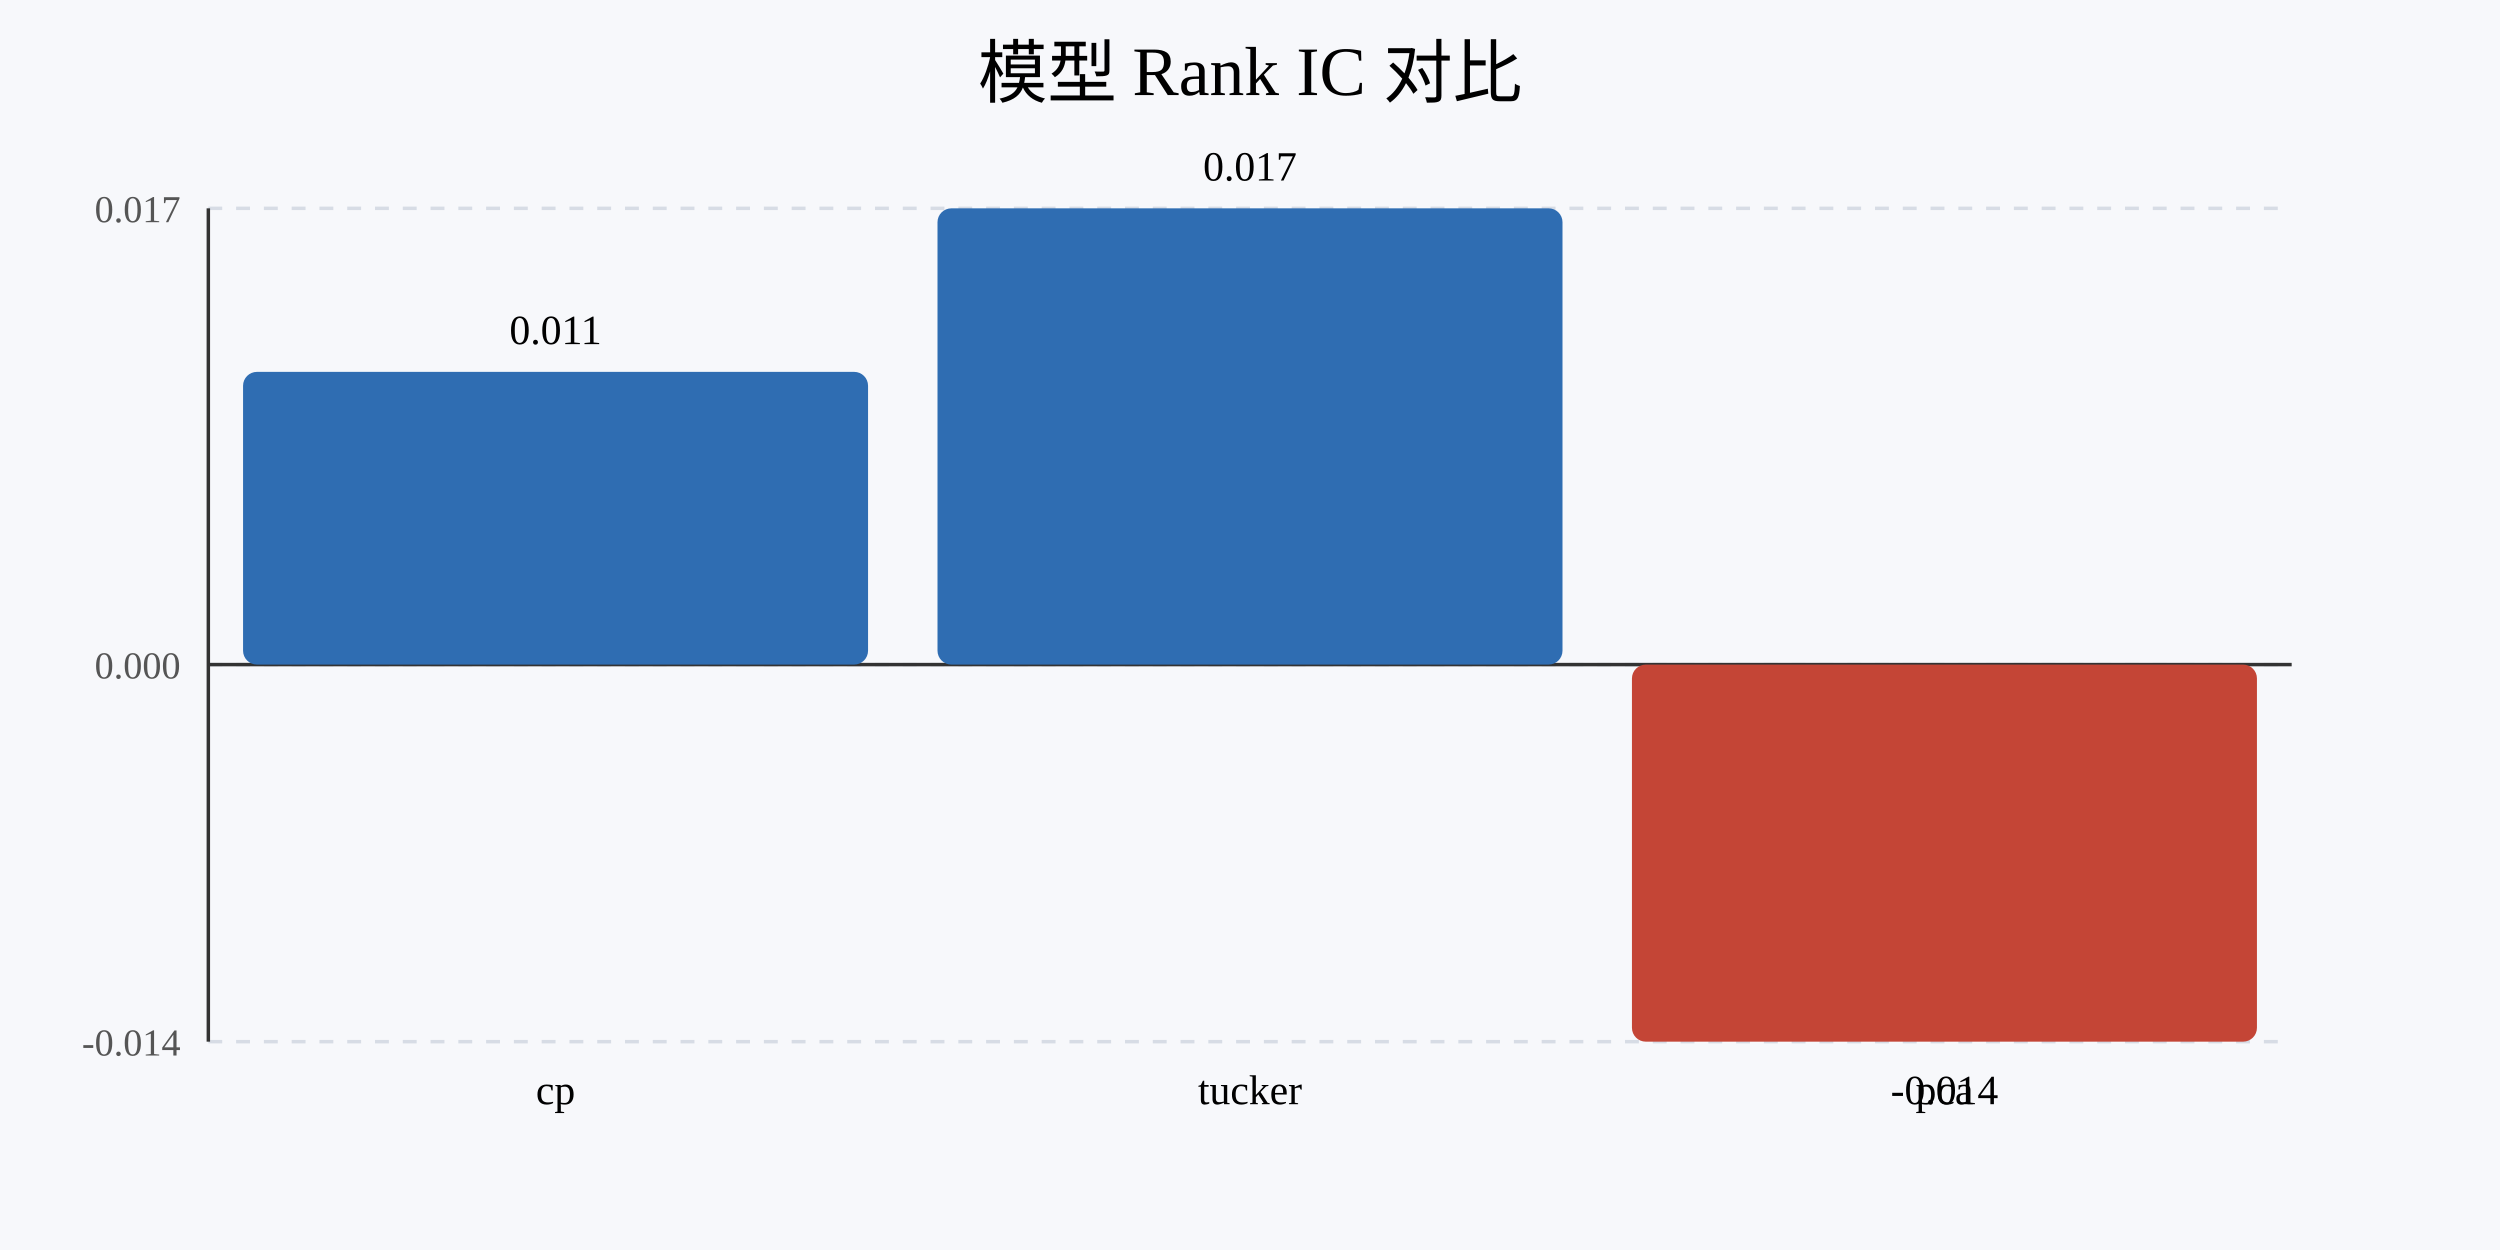
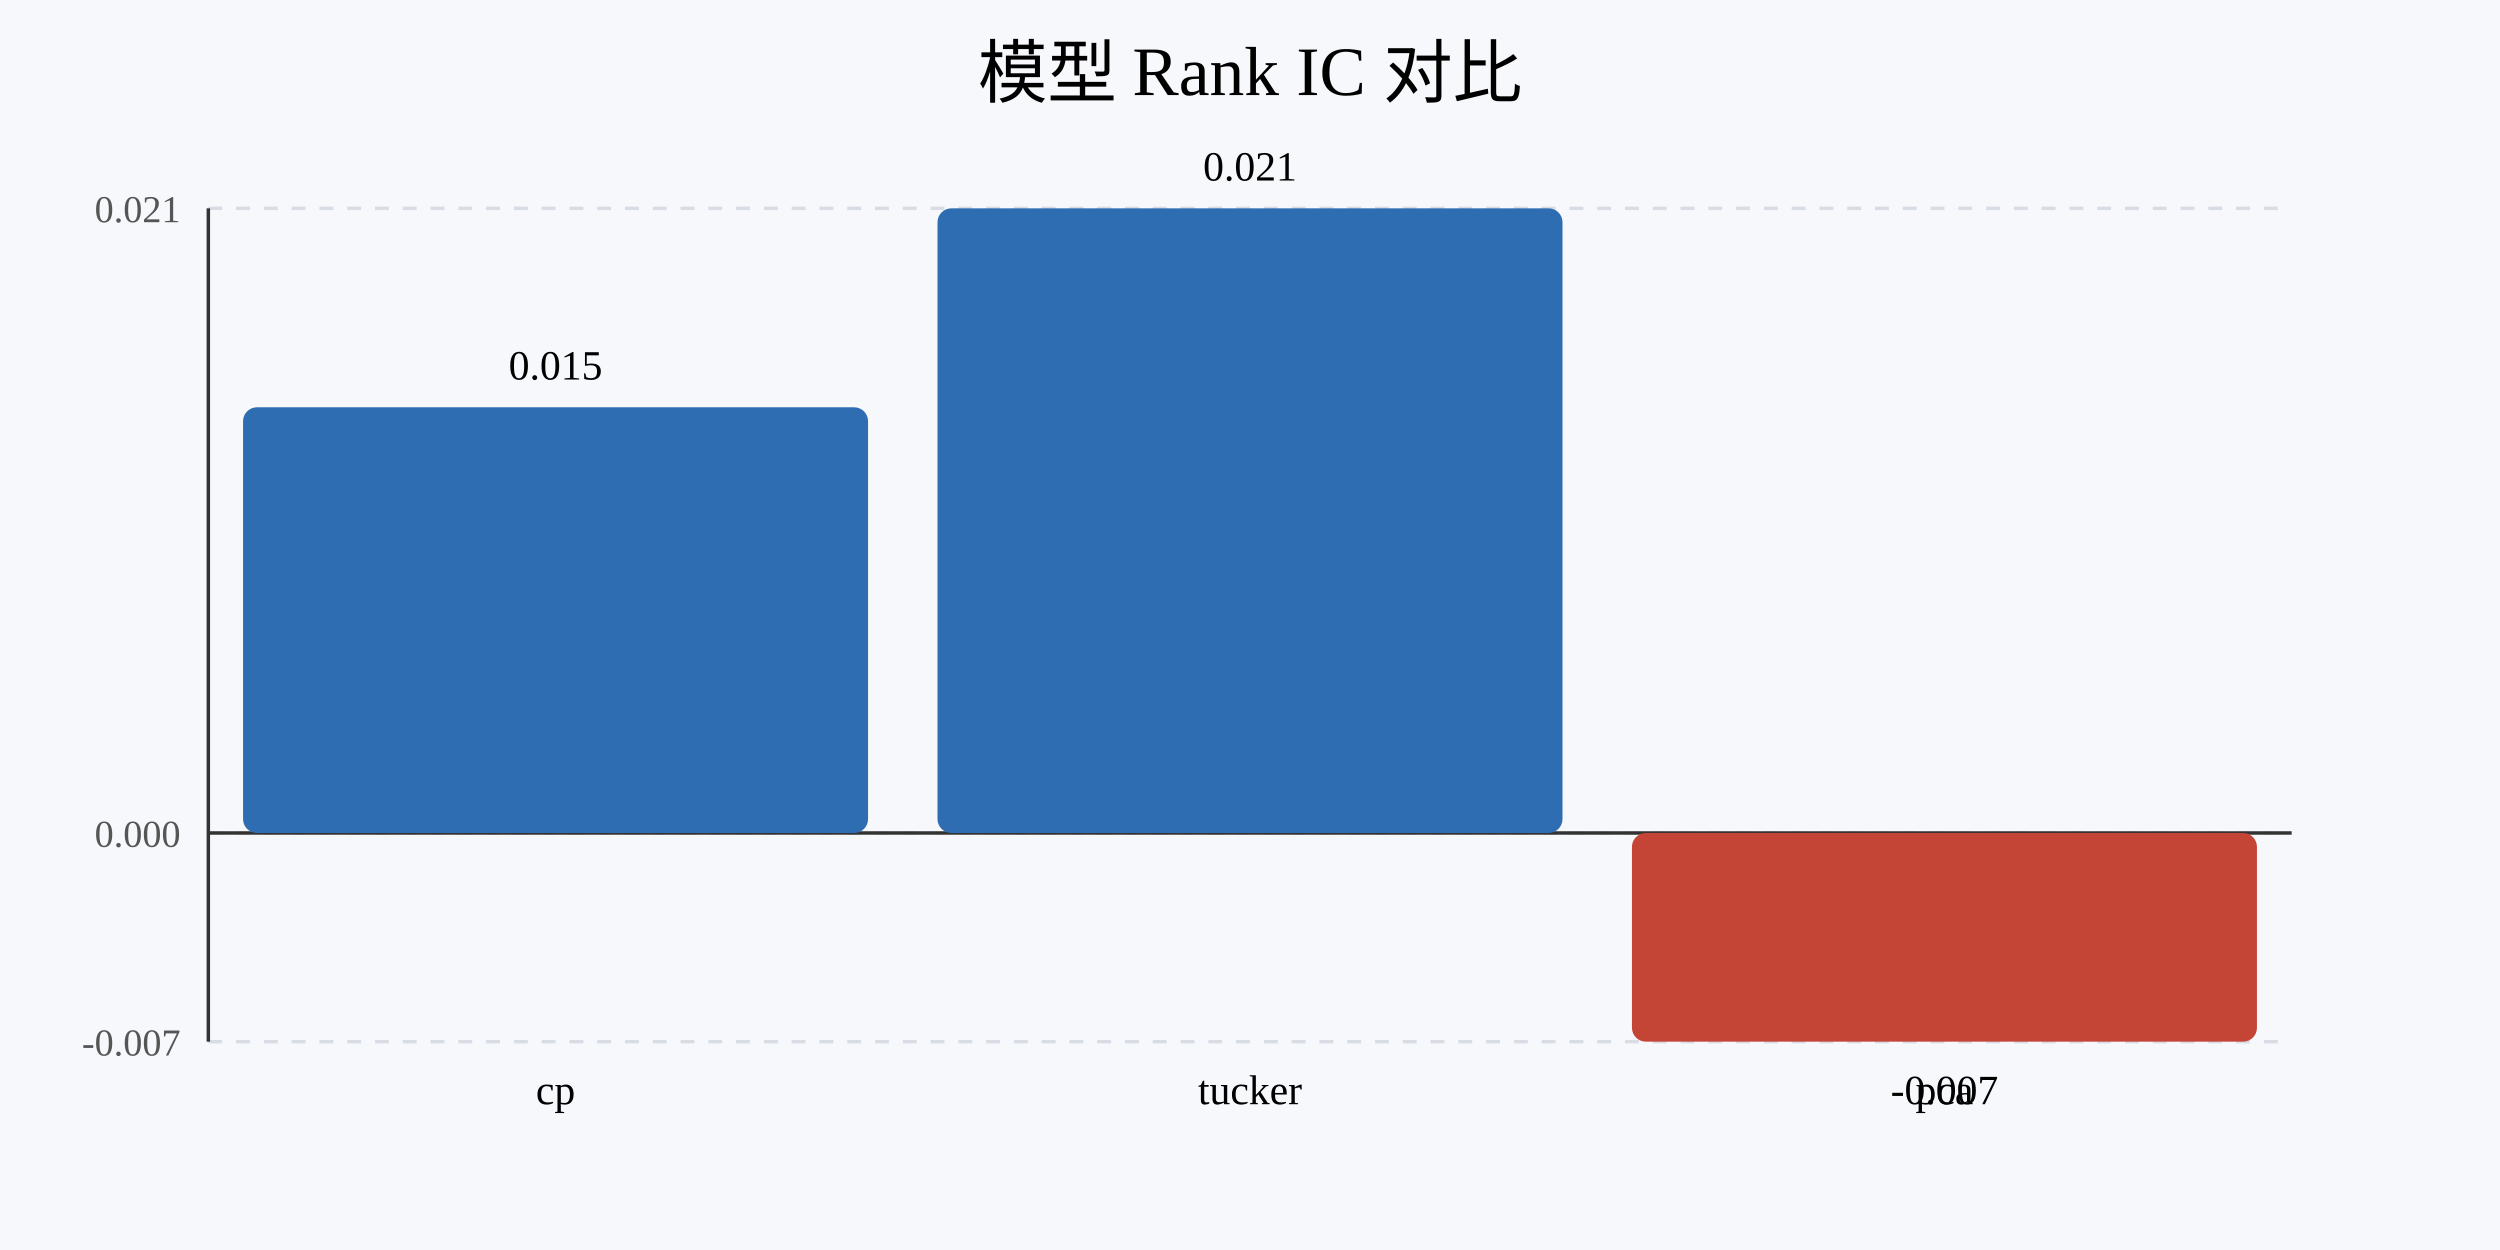
<svg xmlns="http://www.w3.org/2000/svg" width="720" height="360">
  <rect width="100%" height="100%" fill="#f7f8fb" />
  <text x="360.0" y="28" text-anchor="middle" font-size="20">模型 Rank IC 对比</text>
  <line x1="60" y1="60.0" x2="660" y2="60.0" stroke="#d7dce5" stroke-dasharray="4 4" />
-   <text x="52" y="64.0" text-anchor="end" font-size="11" fill="#555">0.017</text>
-   <line x1="60" y1="191.4" x2="660" y2="191.4" stroke="#d7dce5" stroke-dasharray="4 4" />
-   <text x="52" y="195.4" text-anchor="end" font-size="11" fill="#555">0.000</text>
+   <text x="52" y="64.0" text-anchor="end" font-size="11" fill="#555">0.021</text>
+   <line x1="60" y1="239.9" x2="660" y2="239.9" stroke="#d7dce5" stroke-dasharray="4 4" />
+   <text x="52" y="243.9" text-anchor="end" font-size="11" fill="#555">0.000</text>
  <line x1="60" y1="300.0" x2="660" y2="300.0" stroke="#d7dce5" stroke-dasharray="4 4" />
-   <text x="52" y="304.0" text-anchor="end" font-size="11" fill="#555">-0.014</text>
-   <line x1="60" y1="191.4" x2="660" y2="191.4" stroke="#333" />
+   <text x="52" y="304.0" text-anchor="end" font-size="11" fill="#555">-0.007</text>
+   <line x1="60" y1="239.9" x2="660" y2="239.9" stroke="#333" />
  <line x1="60" y1="60" x2="60" y2="300" stroke="#333" />
-   <rect x="70.0" y="107.1" width="180.0" height="84.3" fill="#2f6db2" rx="4" />
+   <rect x="70.0" y="117.3" width="180.0" height="122.6" fill="#2f6db2" rx="4" />
  <text x="160.0" y="318" text-anchor="middle" font-size="12">cp</text>
-   <text x="160.0" y="99.1" text-anchor="middle" font-size="12">0.011</text>
-   <rect x="270.0" y="60.0" width="180.0" height="131.4" fill="#2f6db2" rx="4" />
+   <text x="160.0" y="109.3" text-anchor="middle" font-size="12">0.015</text>
+   <rect x="270.0" y="60.0" width="180.0" height="179.9" fill="#2f6db2" rx="4" />
  <text x="360.0" y="318" text-anchor="middle" font-size="12">tucker</text>
-   <text x="360.0" y="52.0" text-anchor="middle" font-size="12">0.017</text>
-   <rect x="470.0" y="191.4" width="180.0" height="108.6" fill="#c44536" rx="4" />
+   <text x="360.0" y="52.0" text-anchor="middle" font-size="12">0.021</text>
+   <rect x="470.0" y="239.9" width="180.0" height="60.1" fill="#c44536" rx="4" />
  <text x="560.0" y="318" text-anchor="middle" font-size="12">pca</text>
-   <text x="560.0" y="318.0" text-anchor="middle" font-size="12">-0.014</text>
+   <text x="560.0" y="318.0" text-anchor="middle" font-size="12">-0.007</text>
</svg>
